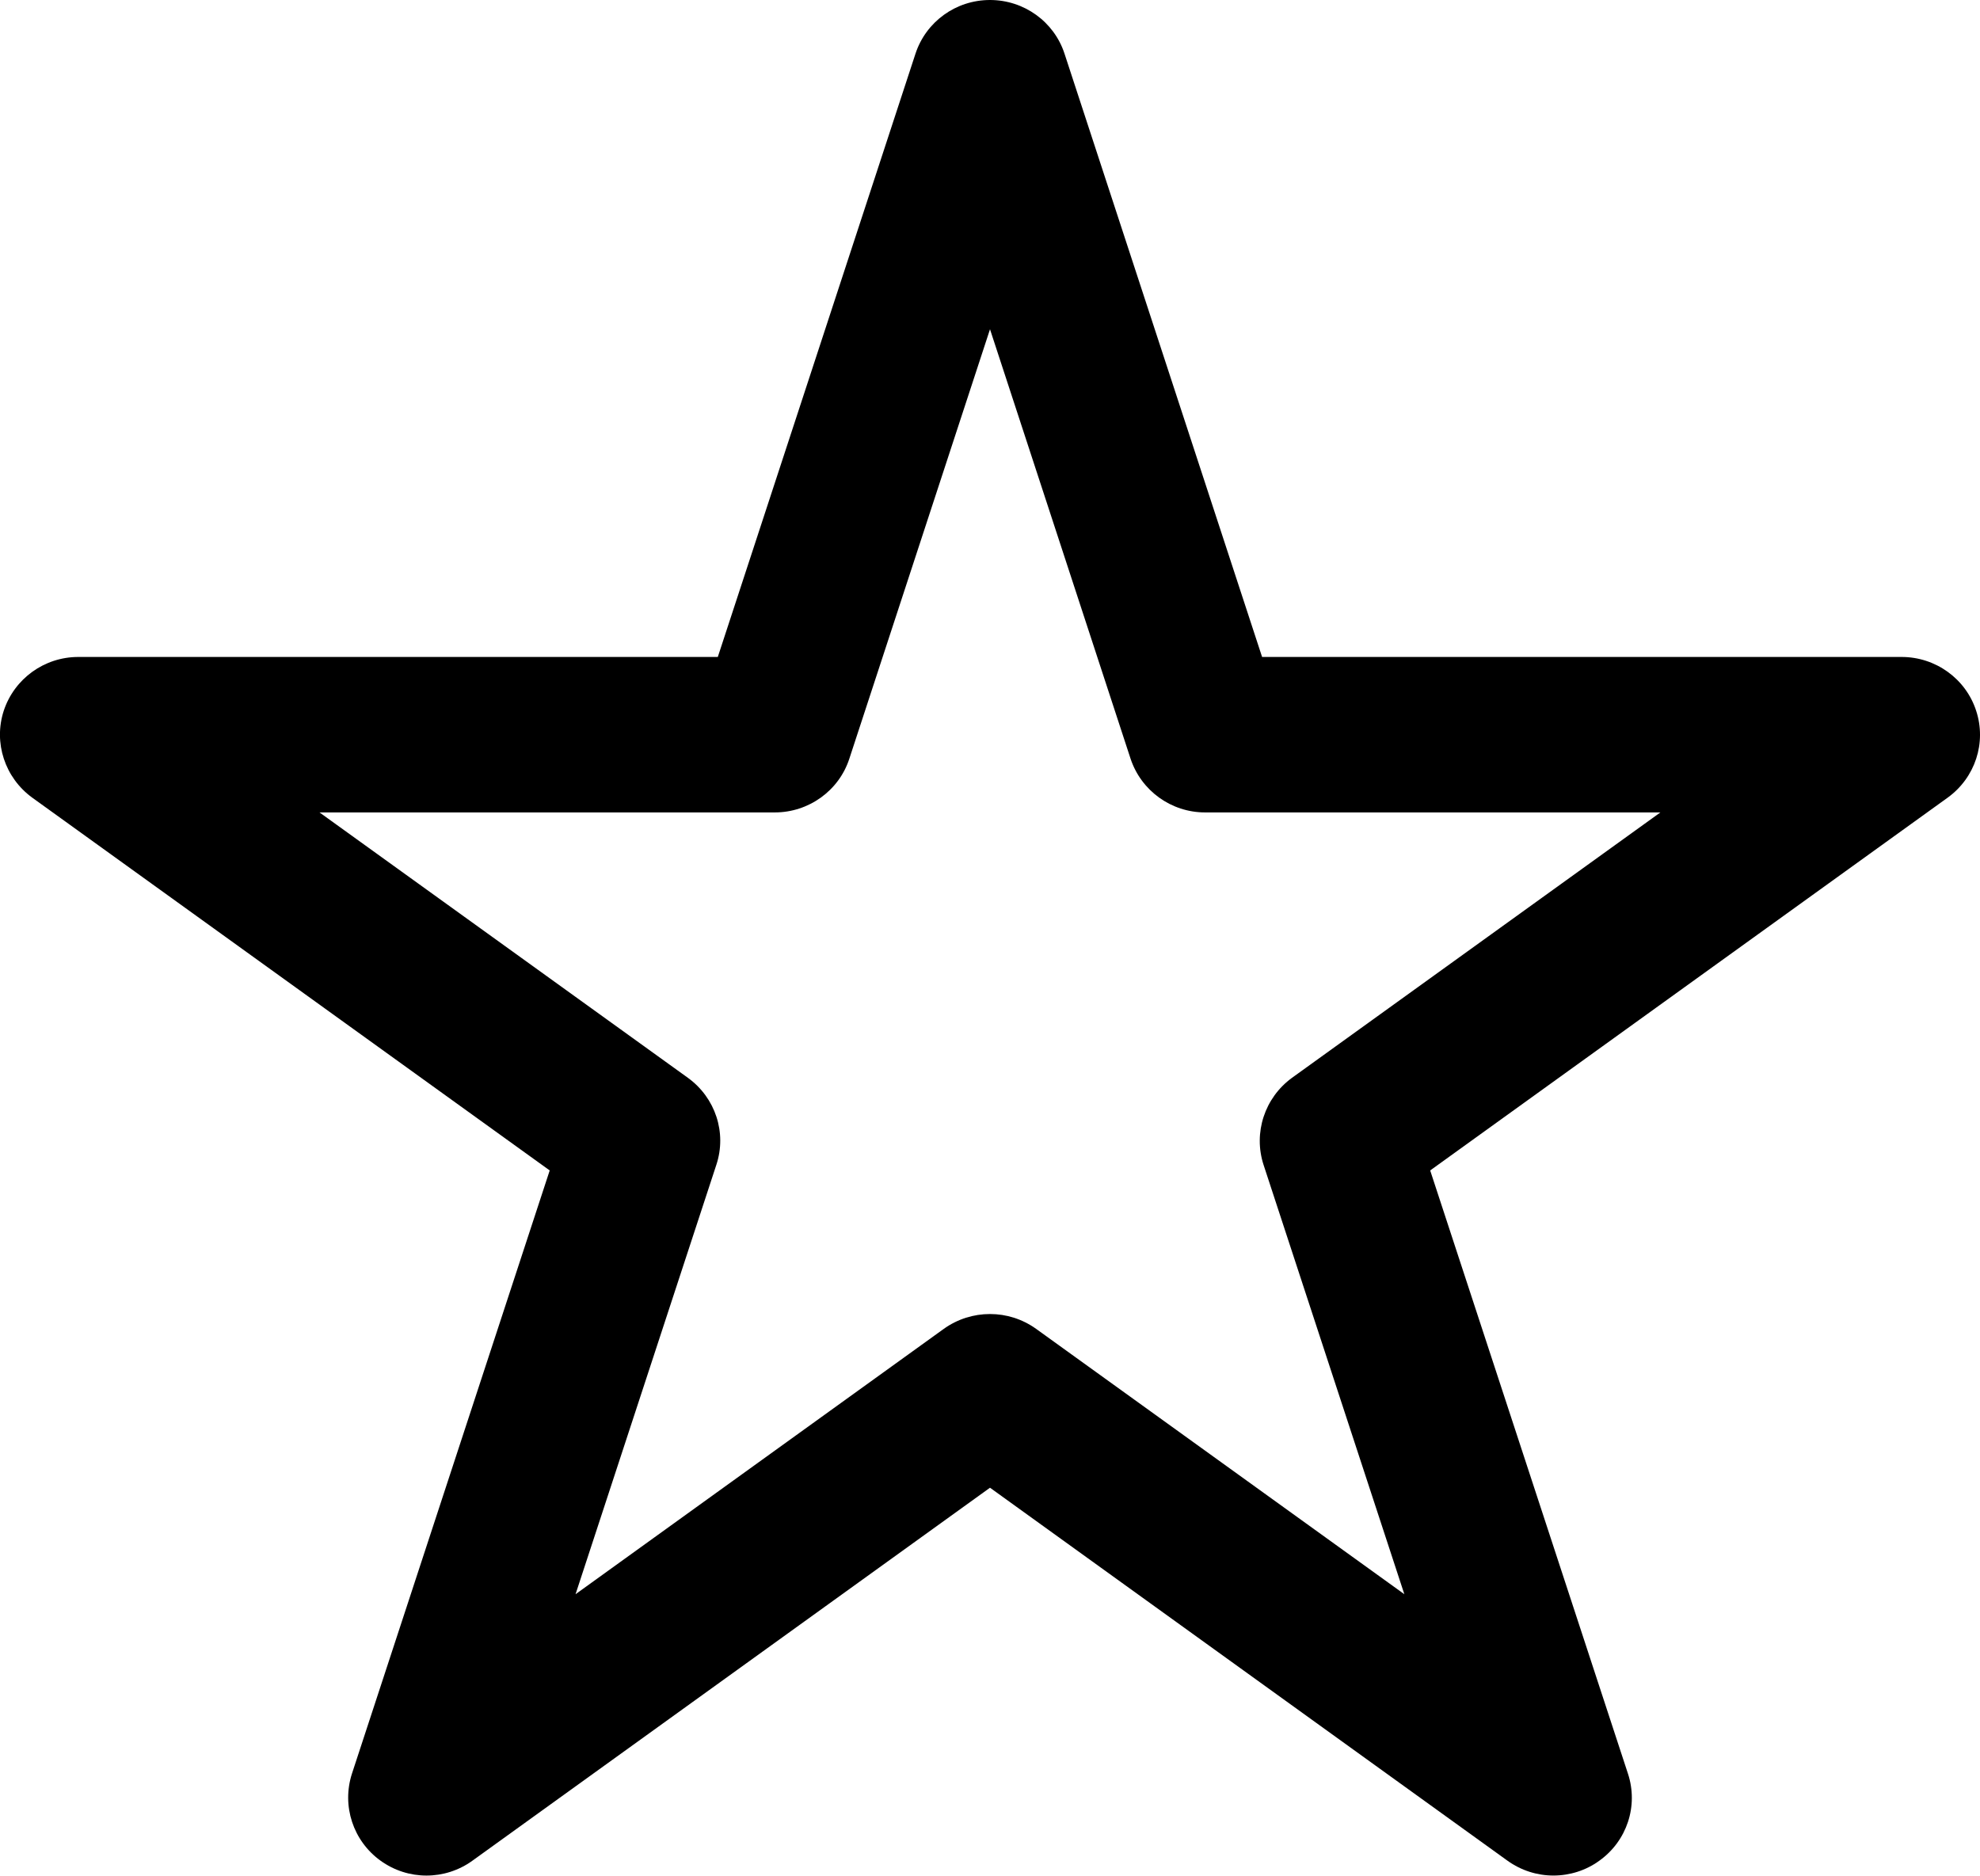
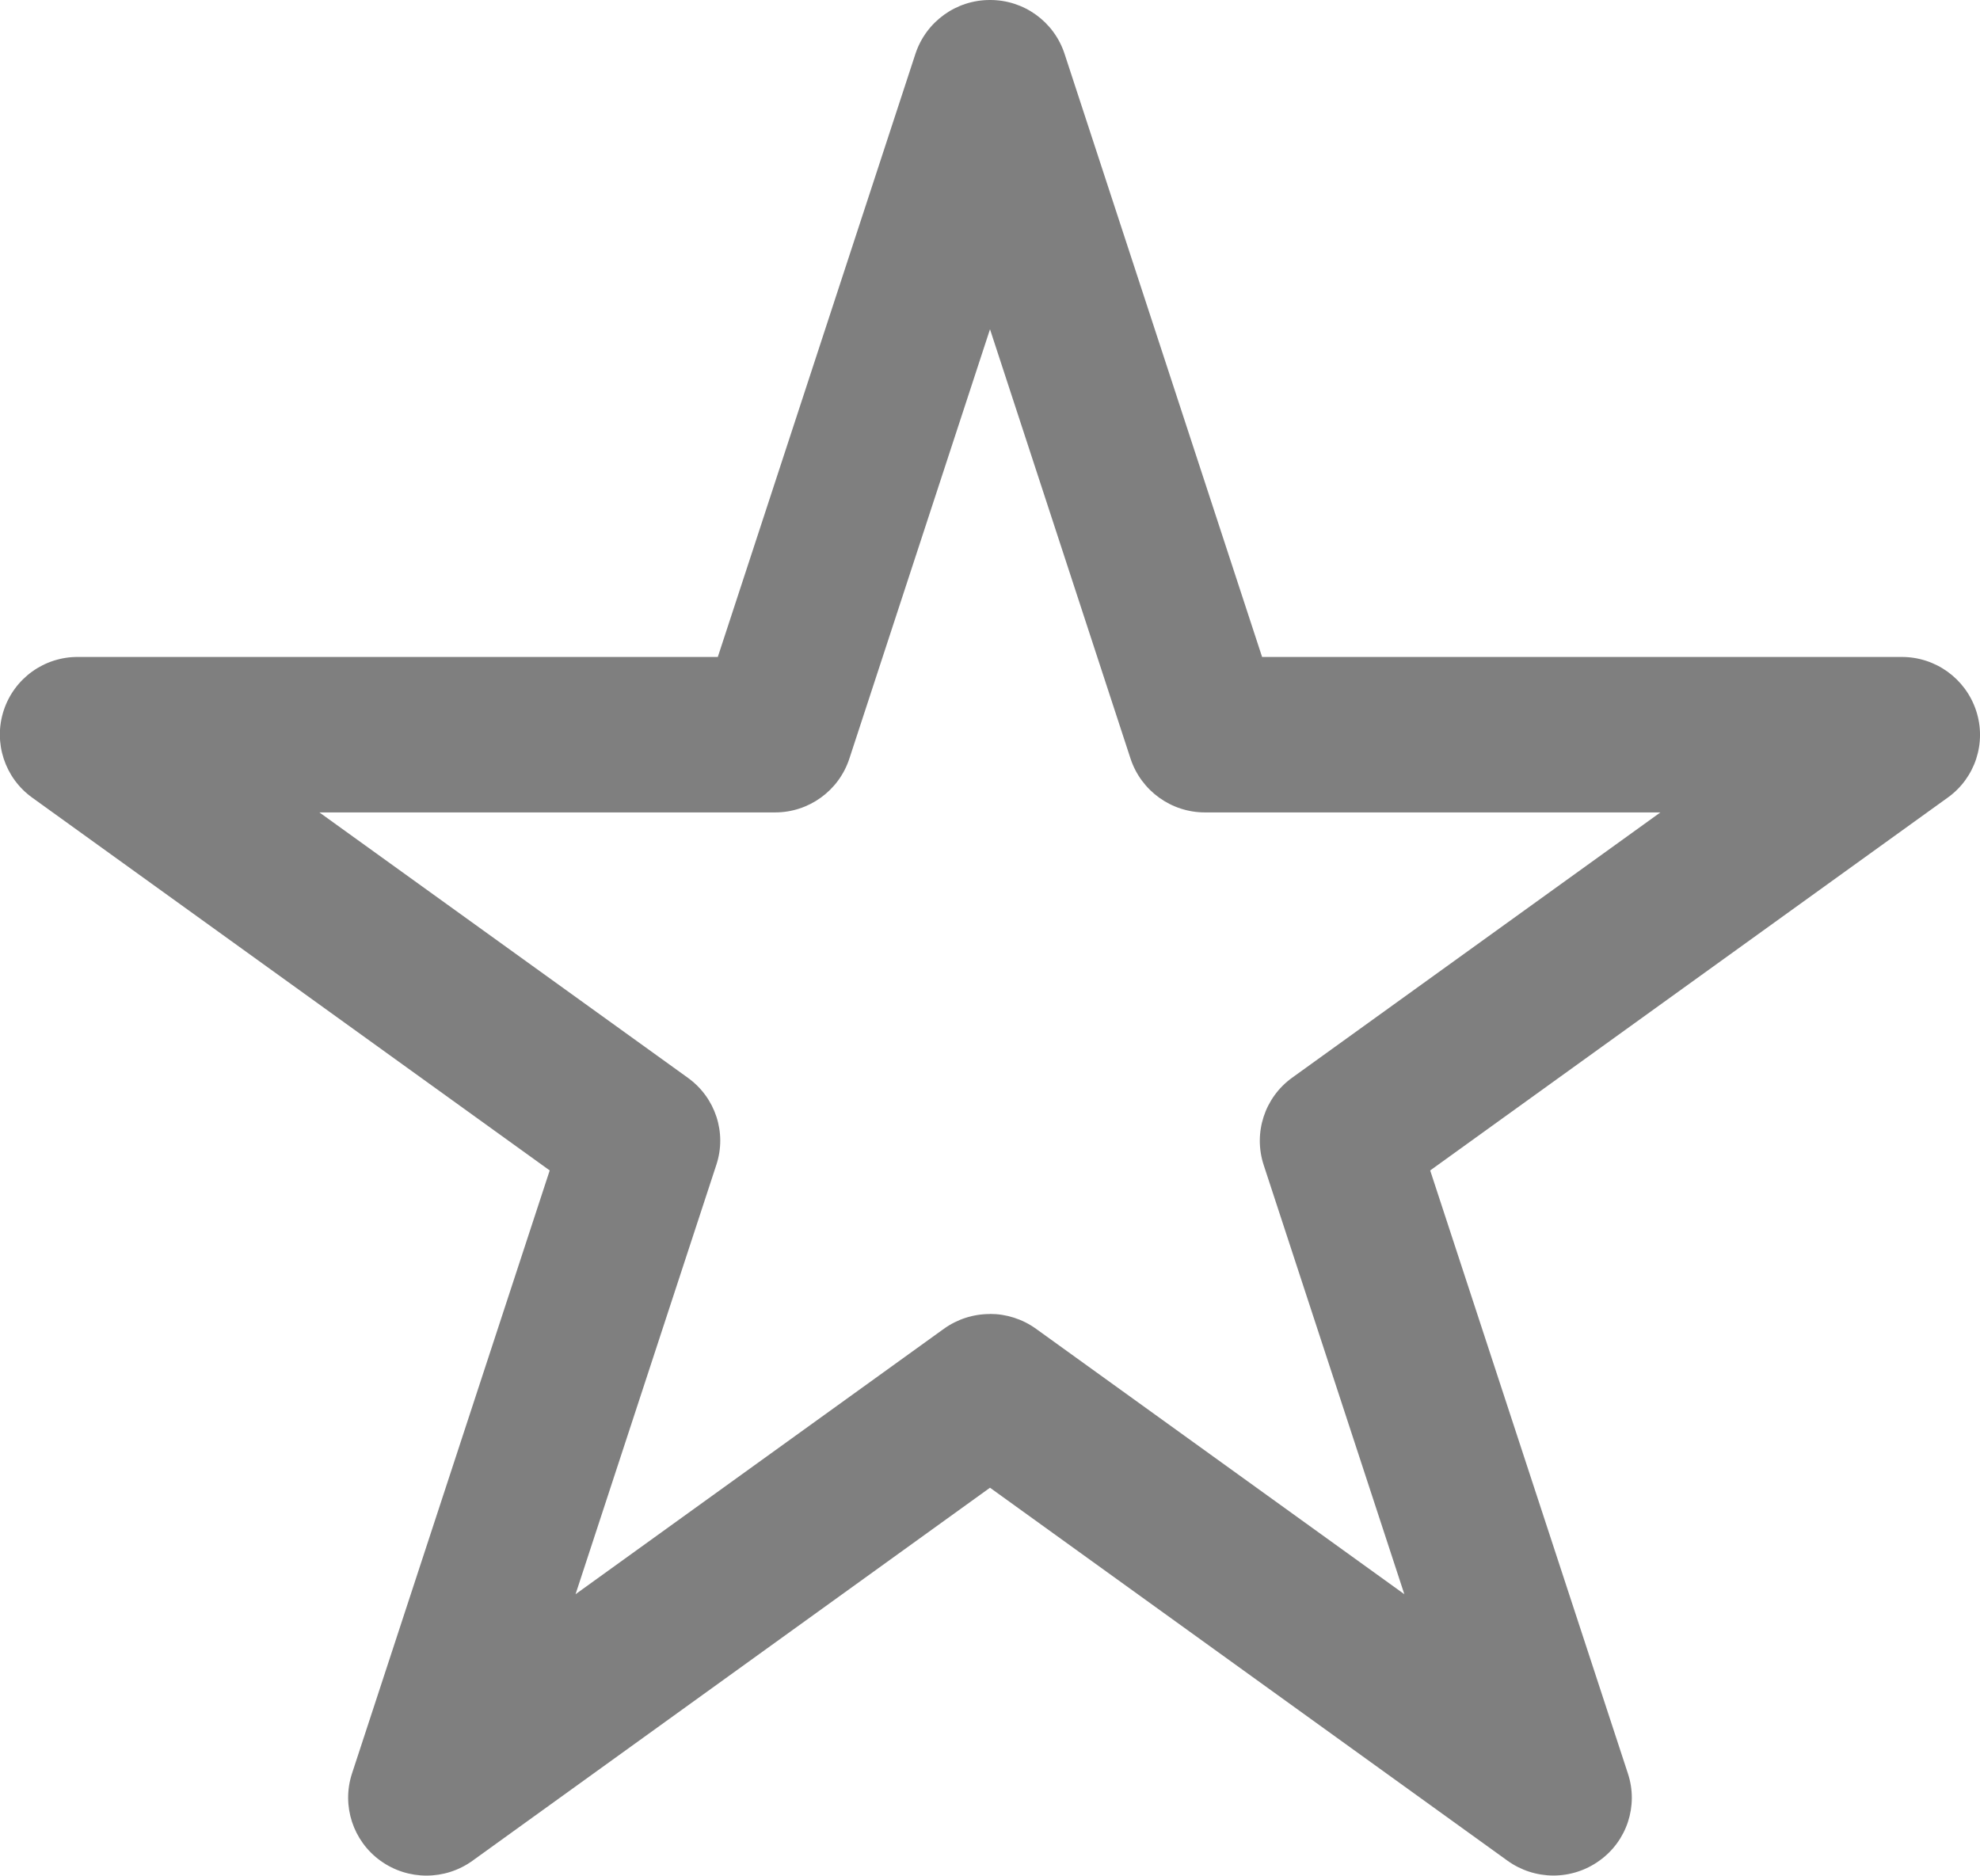
- <svg xmlns="http://www.w3.org/2000/svg" width="19px" height="18px" viewBox="0 0 19 18" version="1.1">
-   <defs />
-   <g id="xizal" stroke="none" stroke-width="1" fill-rule="evenodd">
-     <g id="6_xizal_video_single" transform="translate(-678, -1049)">
-       <g id="Group-2" transform="translate(276, 1039)">
-         <path d="M411.5,22.611 C411.655,22.611 411.809,22.658 411.942,22.753 L415.476,25.3 L414.125,21.179 C414.025,20.871 414.136,20.535 414.398,20.344 L417.933,17.797 L413.564,17.797 C413.239,17.797 412.951,17.589 412.849,17.282 L411.5,13.16 L410.15,17.282 C410.05,17.589 409.76,17.797 409.435,17.797 L405.066,17.797 L408.601,20.344 C408.865,20.535 408.976,20.871 408.874,21.179 L407.523,25.3 L411.057,22.753 C411.19,22.658 411.345,22.611 411.5,22.611 M416.906,28 C416.752,28 416.597,27.952 416.465,27.857 L411.5,24.278 L406.534,27.857 C406.27,28.048 405.915,28.048 405.651,27.857 C405.388,27.667 405.278,27.331 405.377,27.023 L407.275,21.233 L402.309,17.655 C402.047,17.464 401.936,17.128 402.036,16.821 C402.138,16.513 402.426,16.305 402.751,16.305 L408.888,16.305 L410.785,10.515 C410.886,10.208 411.173,10 411.5,10 C411.826,10 412.115,10.208 412.215,10.515 L414.111,16.305 L420.248,16.305 C420.573,16.305 420.863,16.513 420.963,16.821 C421.064,17.128 420.954,17.464 420.69,17.655 L415.724,21.233 L417.622,27.023 C417.723,27.331 417.613,27.667 417.348,27.857 C417.218,27.952 417.062,28 416.906,28" id="icon_favorite" />
-       </g>
-     </g>
-   </g>
+ <svg xmlns="http://www.w3.org/2000/svg" width="19" height="18" viewBox="0 0 19 18">
+   <path d="M9.5 12.61c.155 0 .31.048.442.143l3.534 2.547-1.35-4.12a.746.746 0 0 1 .272-.836l3.535-2.547h-4.369a.752.752 0 0 1-.715-.515L9.5 3.16 8.15 7.282a.75.75 0 0 1-.715.515h-4.37l3.536 2.547c.264.19.375.527.273.835L5.523 15.3l3.534-2.547a.755.755 0 0 1 .443-.142M14.906 18a.757.757 0 0 1-.441-.143L9.5 14.278l-4.966 3.58a.755.755 0 0 1-.883 0 .746.746 0 0 1-.274-.835l1.898-5.79L.309 7.655a.745.745 0 0 1 .442-1.35h6.137L8.785.515A.752.752 0 0 1 9.5 0a.75.75 0 0 1 .715.515l1.896 5.79h6.137a.75.75 0 0 1 .715.516.74.74 0 0 1-.273.834l-4.966 3.578 1.898 5.79a.741.741 0 0 1-.274.834.754.754 0 0 1-.442.143" opacity=".5" />
</svg>
